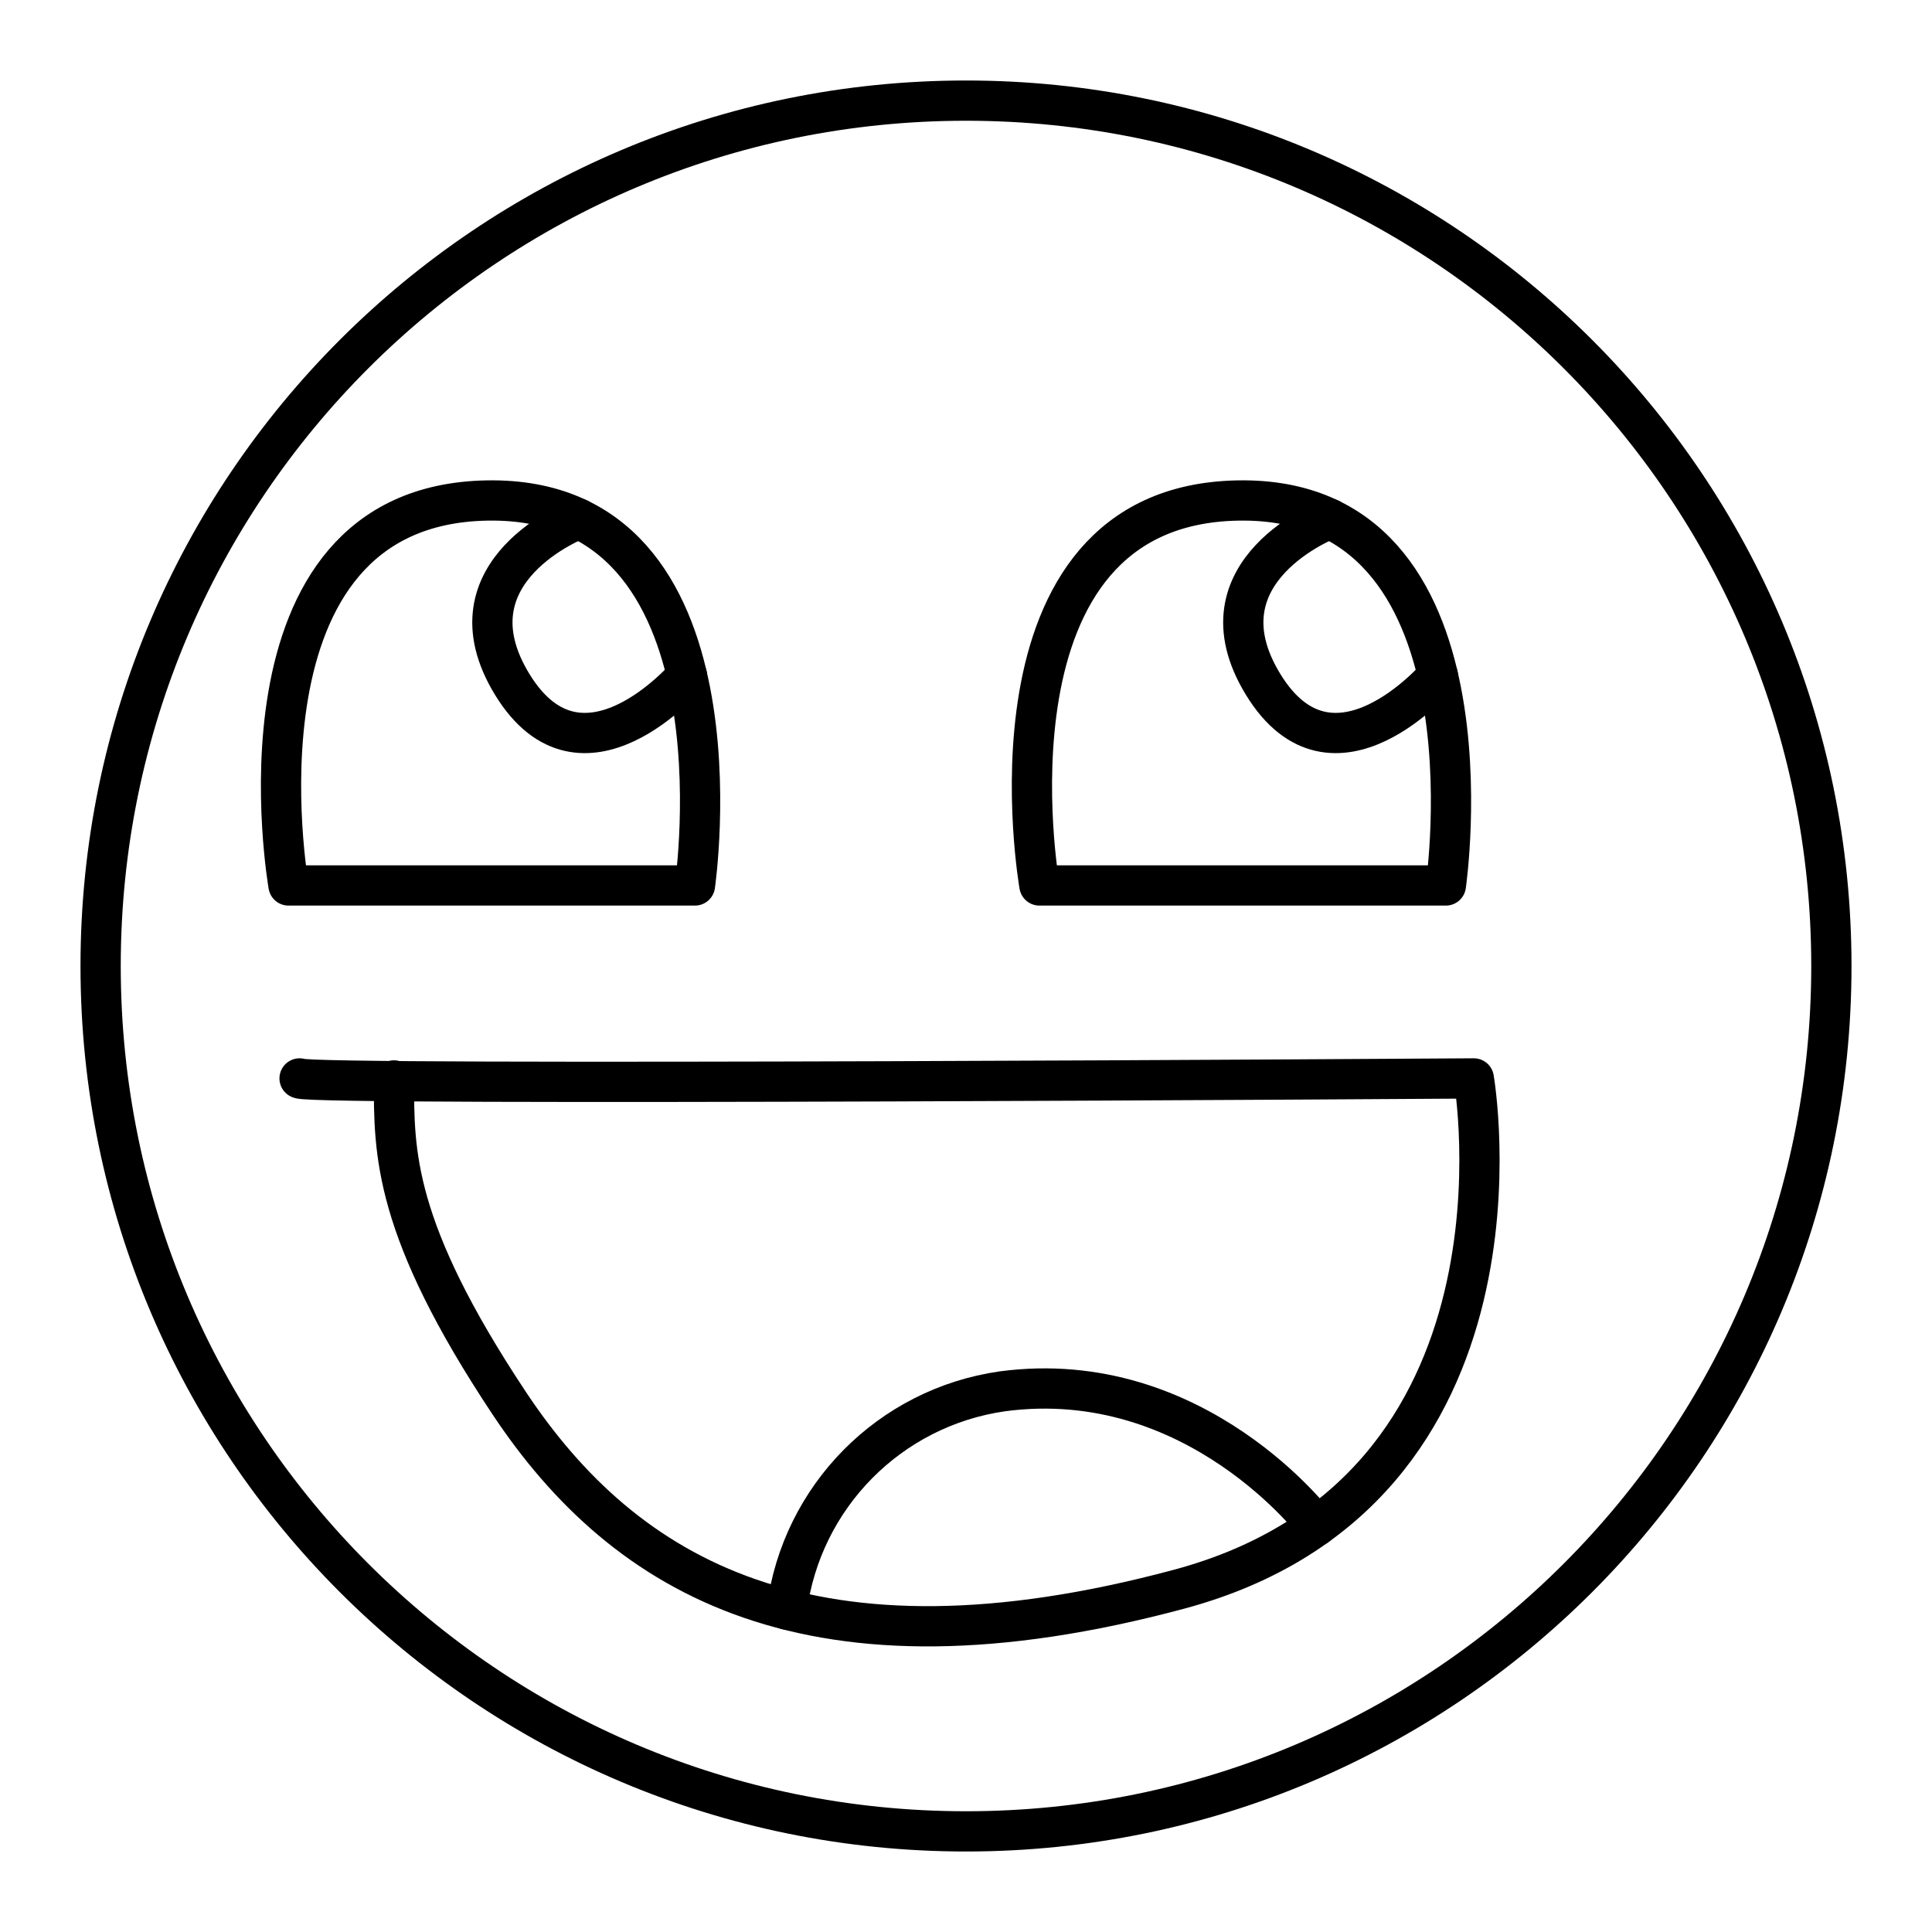
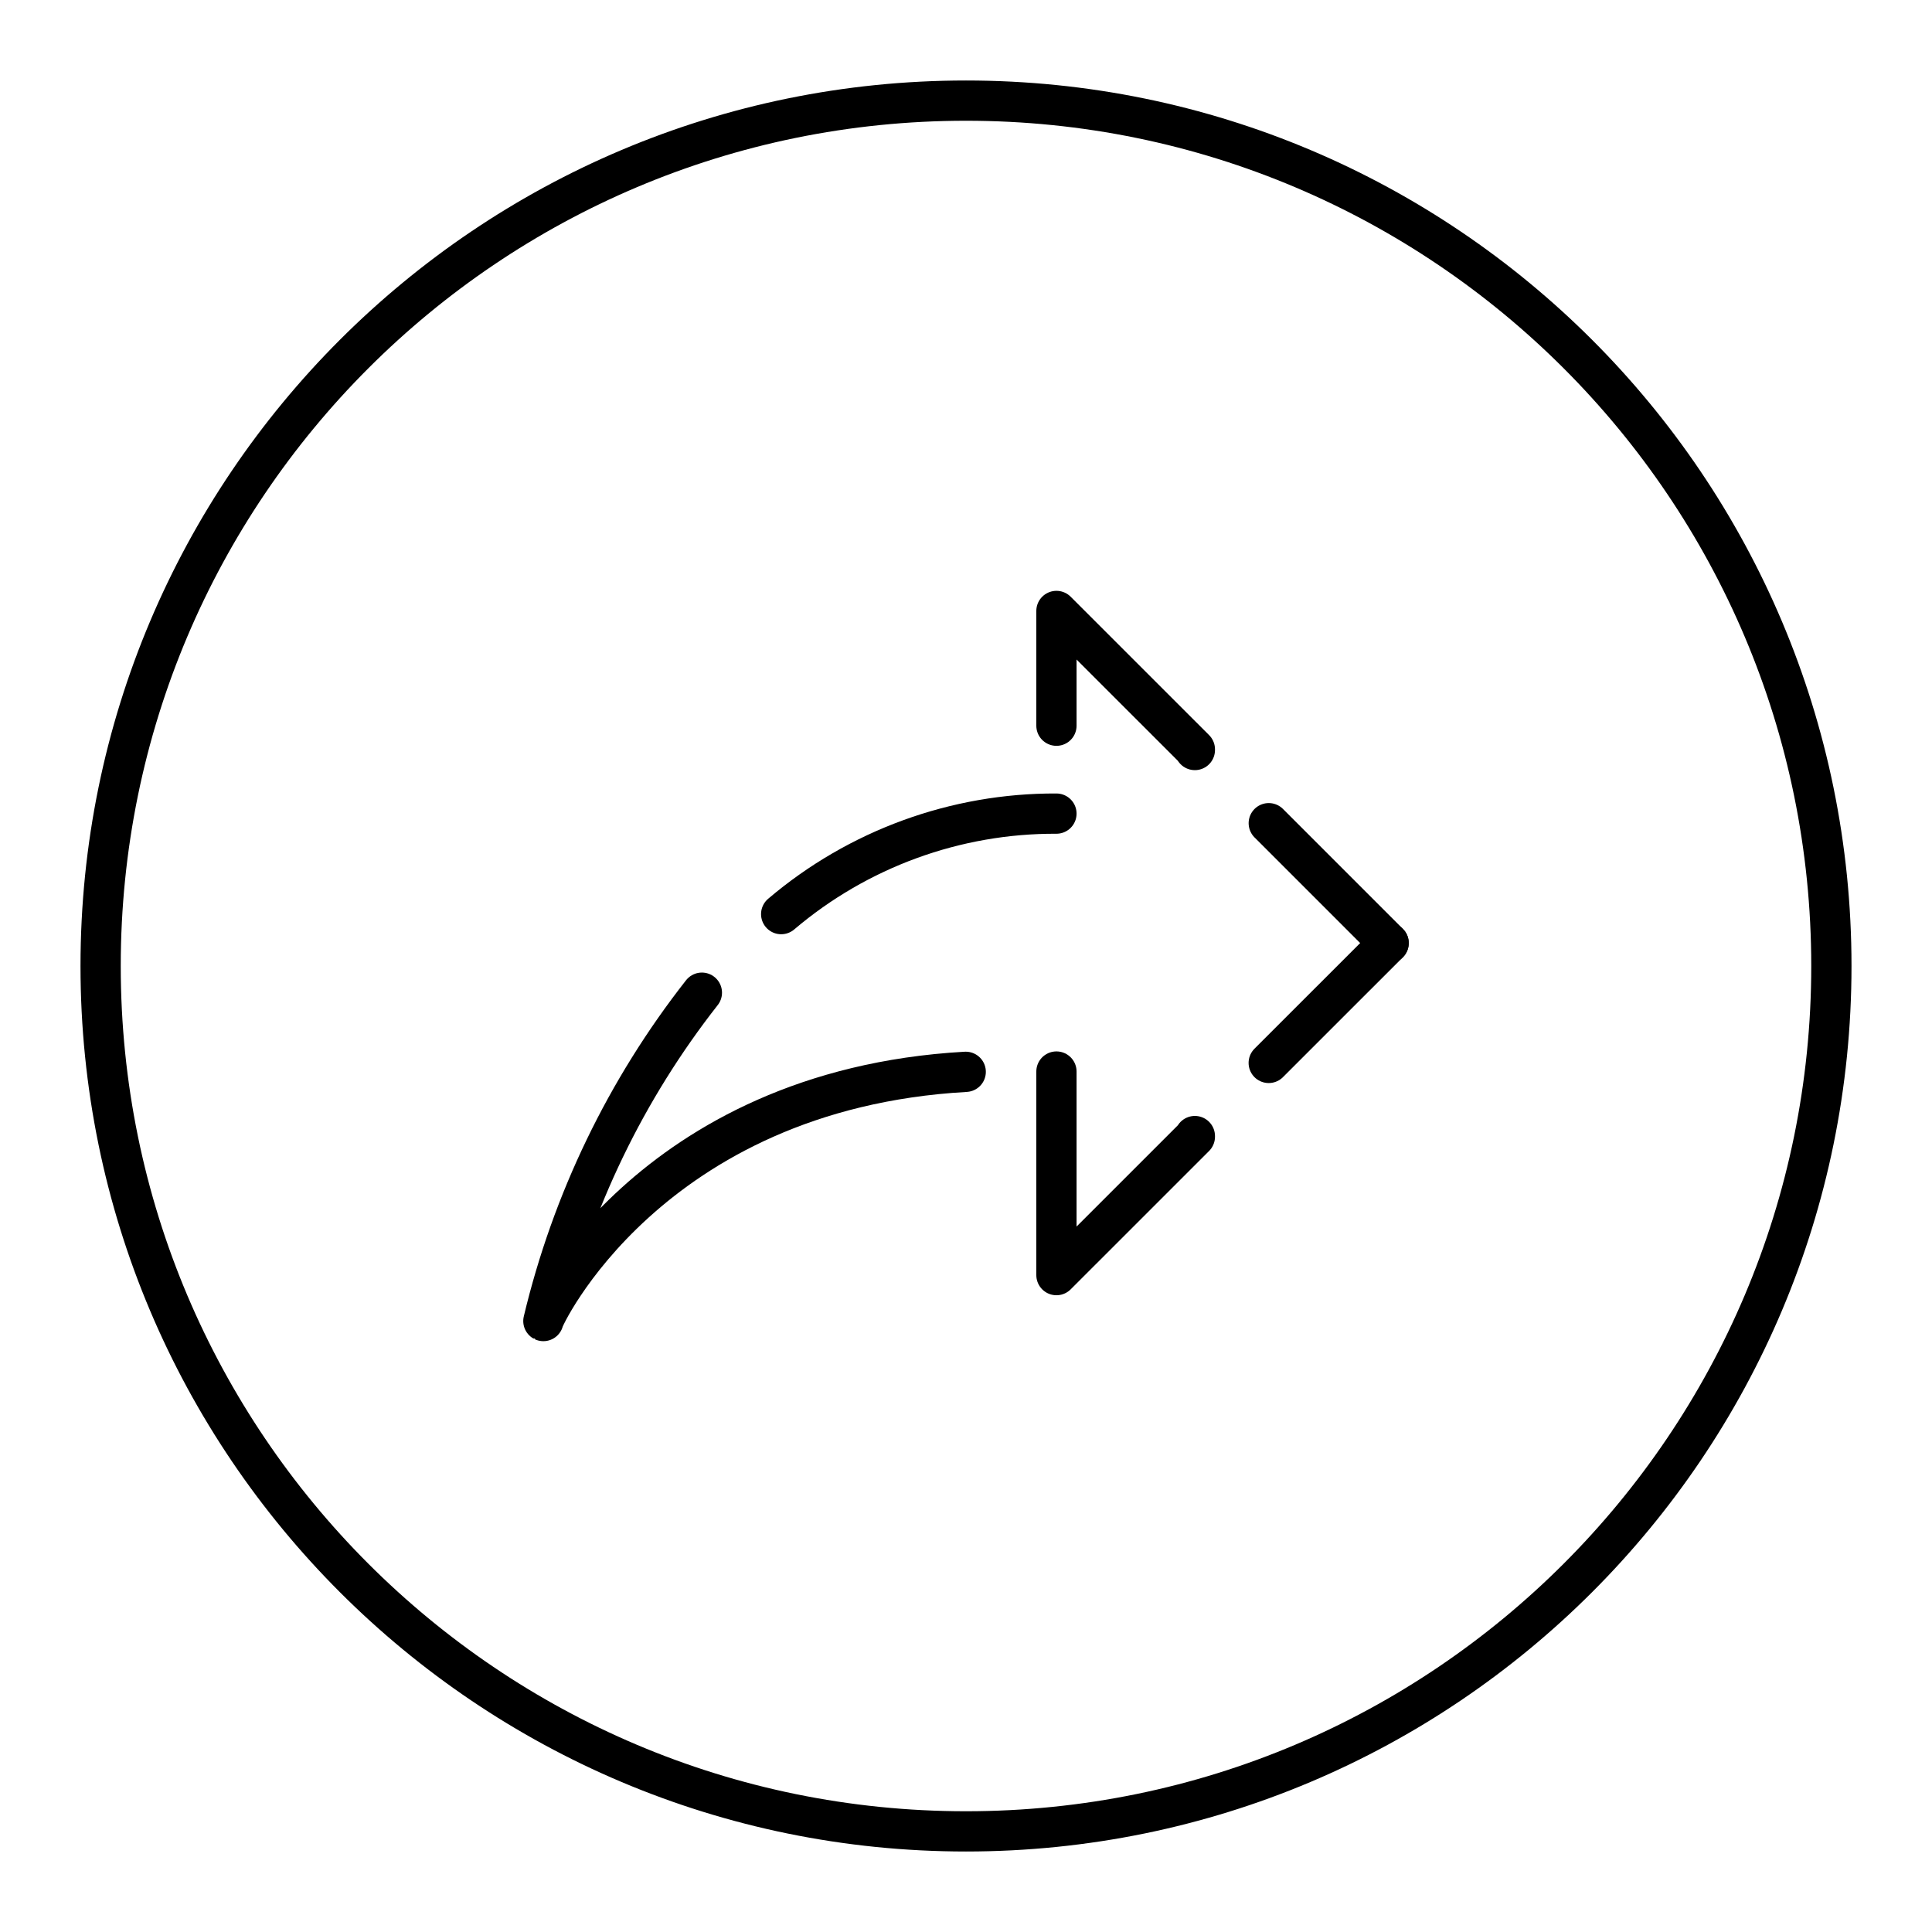
<svg xmlns="http://www.w3.org/2000/svg" viewBox="0 0 48 48">
  <defs>
    <style>.a{fill:none;stroke:#000;stroke-linecap:round;stroke-linejoin:round;}</style>
  </defs>
-   <path class="a" d="M7.168,21.999H17.266s1.415-9.687-5.171-9.564S7.168,21.999,7.168,21.999Z" />
-   <path class="a" d="M14.382,12.889s-3.39,1.284-1.654,4.118,4.34-.222,4.34-.222" />
-   <path class="a" d="M25.824,21.999H35.922s1.415-9.687-5.171-9.564S25.824,21.999,25.824,21.999Z" />
-   <path class="a" d="M33.038,12.889s-3.39,1.284-1.654,4.118,4.34-.222,4.34-.222" />
-   <path class="a" d="M7.443,26.793c.218.192,29.173,0,29.173,0s1.784,10.25-7.328,12.692-13.753-.282-16.637-4.624-2.863-6.232-2.863-8.018" />
-   <path class="a" d="M19.547,39.99a6.3,6.3,0,0,1,5.357-5.423c4.821-.643,7.808,3.342,7.808,3.342" />
+   <path class="a" d="M34.5,23.43,31.522,20.452" />
+   <path class="a" d="M29.686,18.634c0-.006,0-.011,0-.017l-3.439-3.438V18.03" />
+   <path class="a" d="M26.247,20.214a10.493,10.493,0,0,0-6.839,2.497m-1.97,1.952A21.171,21.171,0,0,0,13.5,32.821c-.039-.018,2.603-5.746,10.493-6.192" />
+   <path class="a" d="M34.5,23.43l-2.979,2.978" />
+   <path class="a" d="M29.686,28.225c0,.006,0,.011,0,.017L26.247,31.68V26.622" />
  <circle class="a" cx="24" cy="24" r="21.5" />
</svg>
